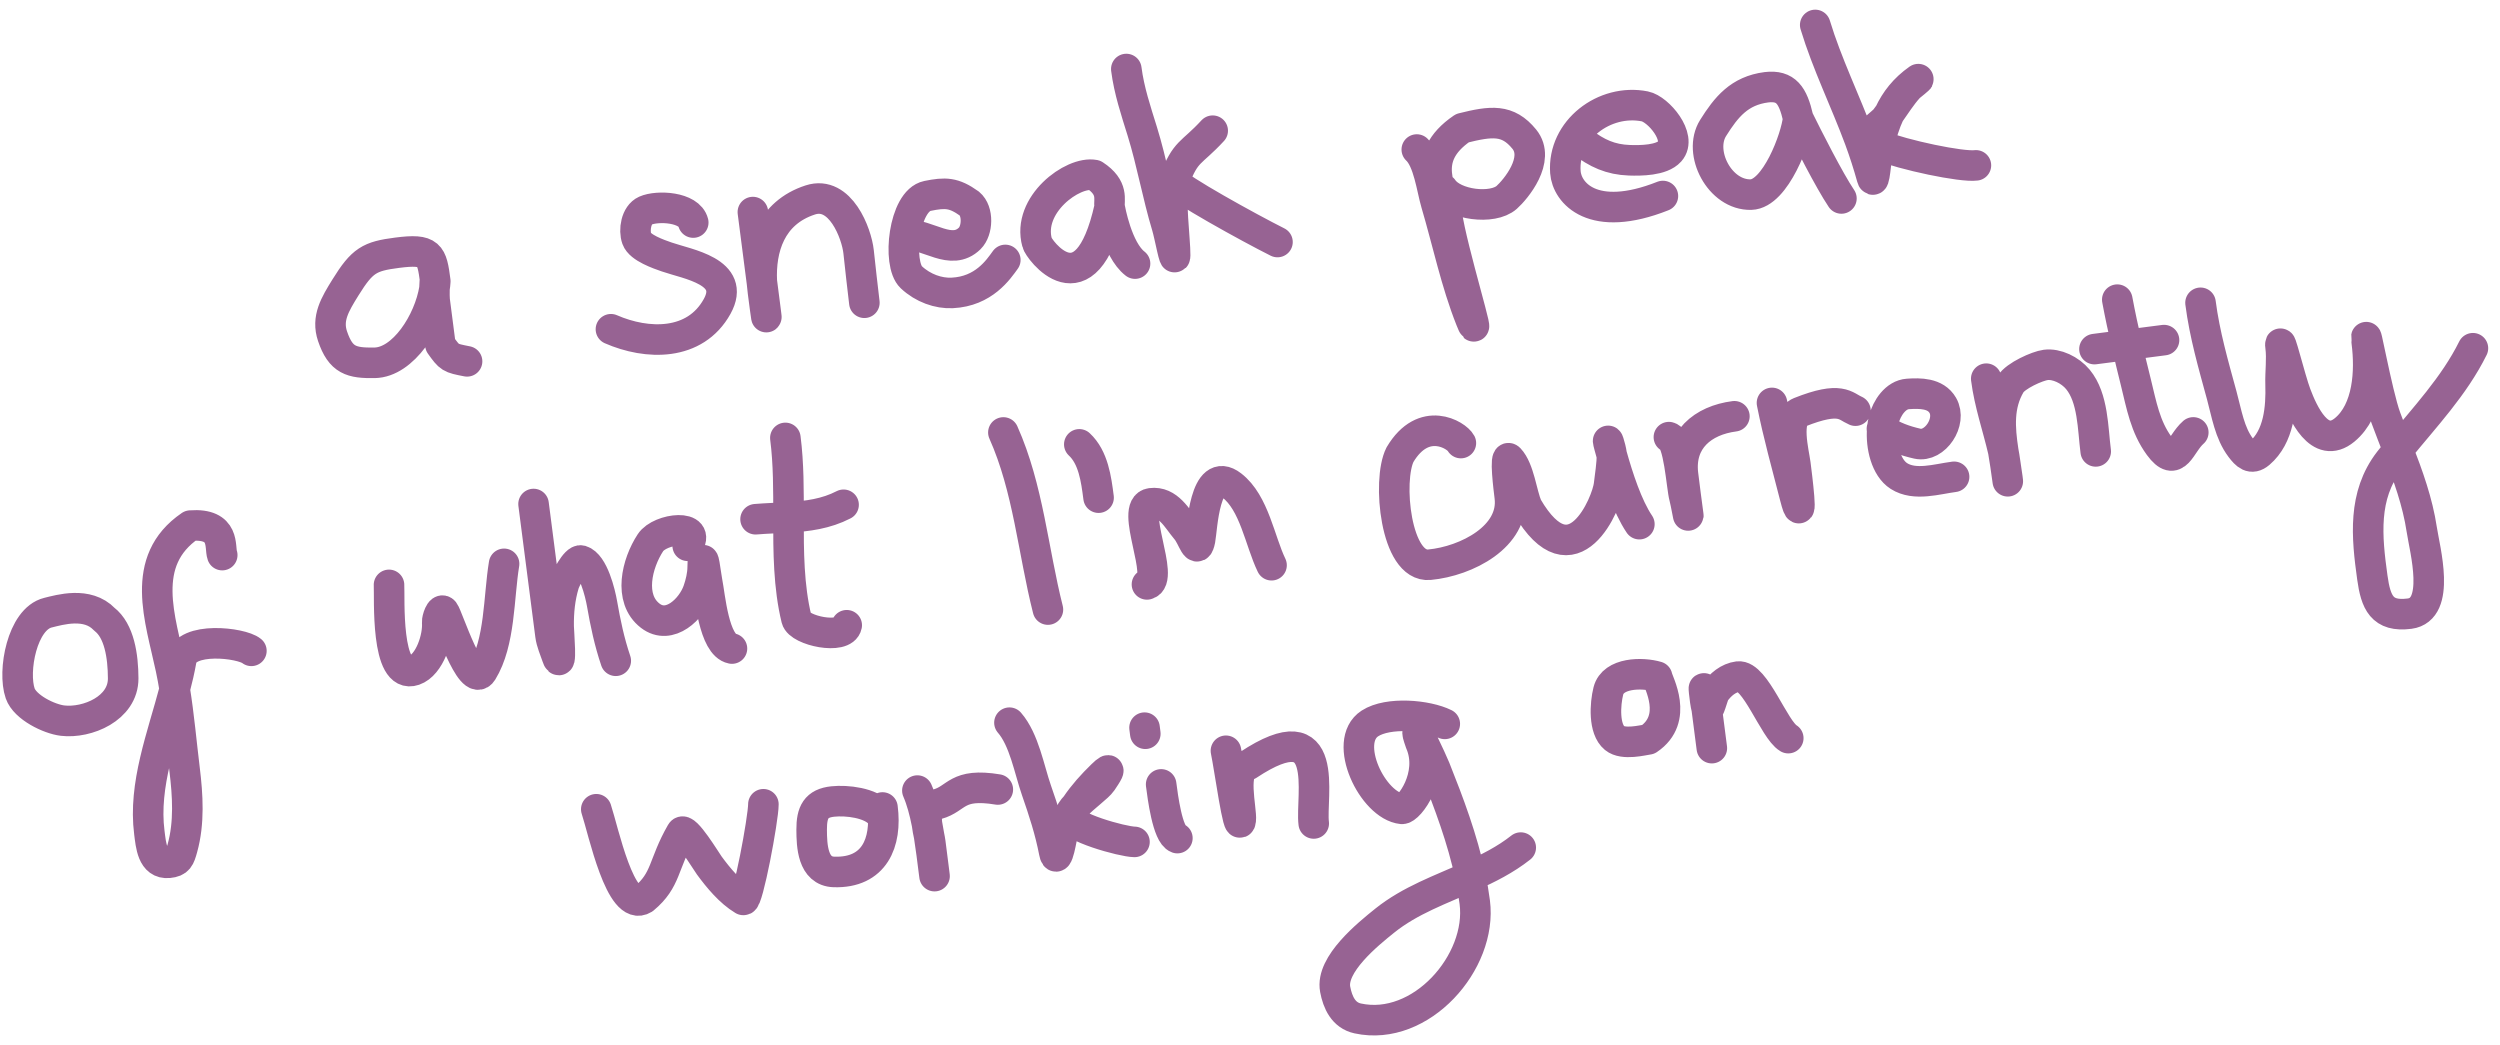
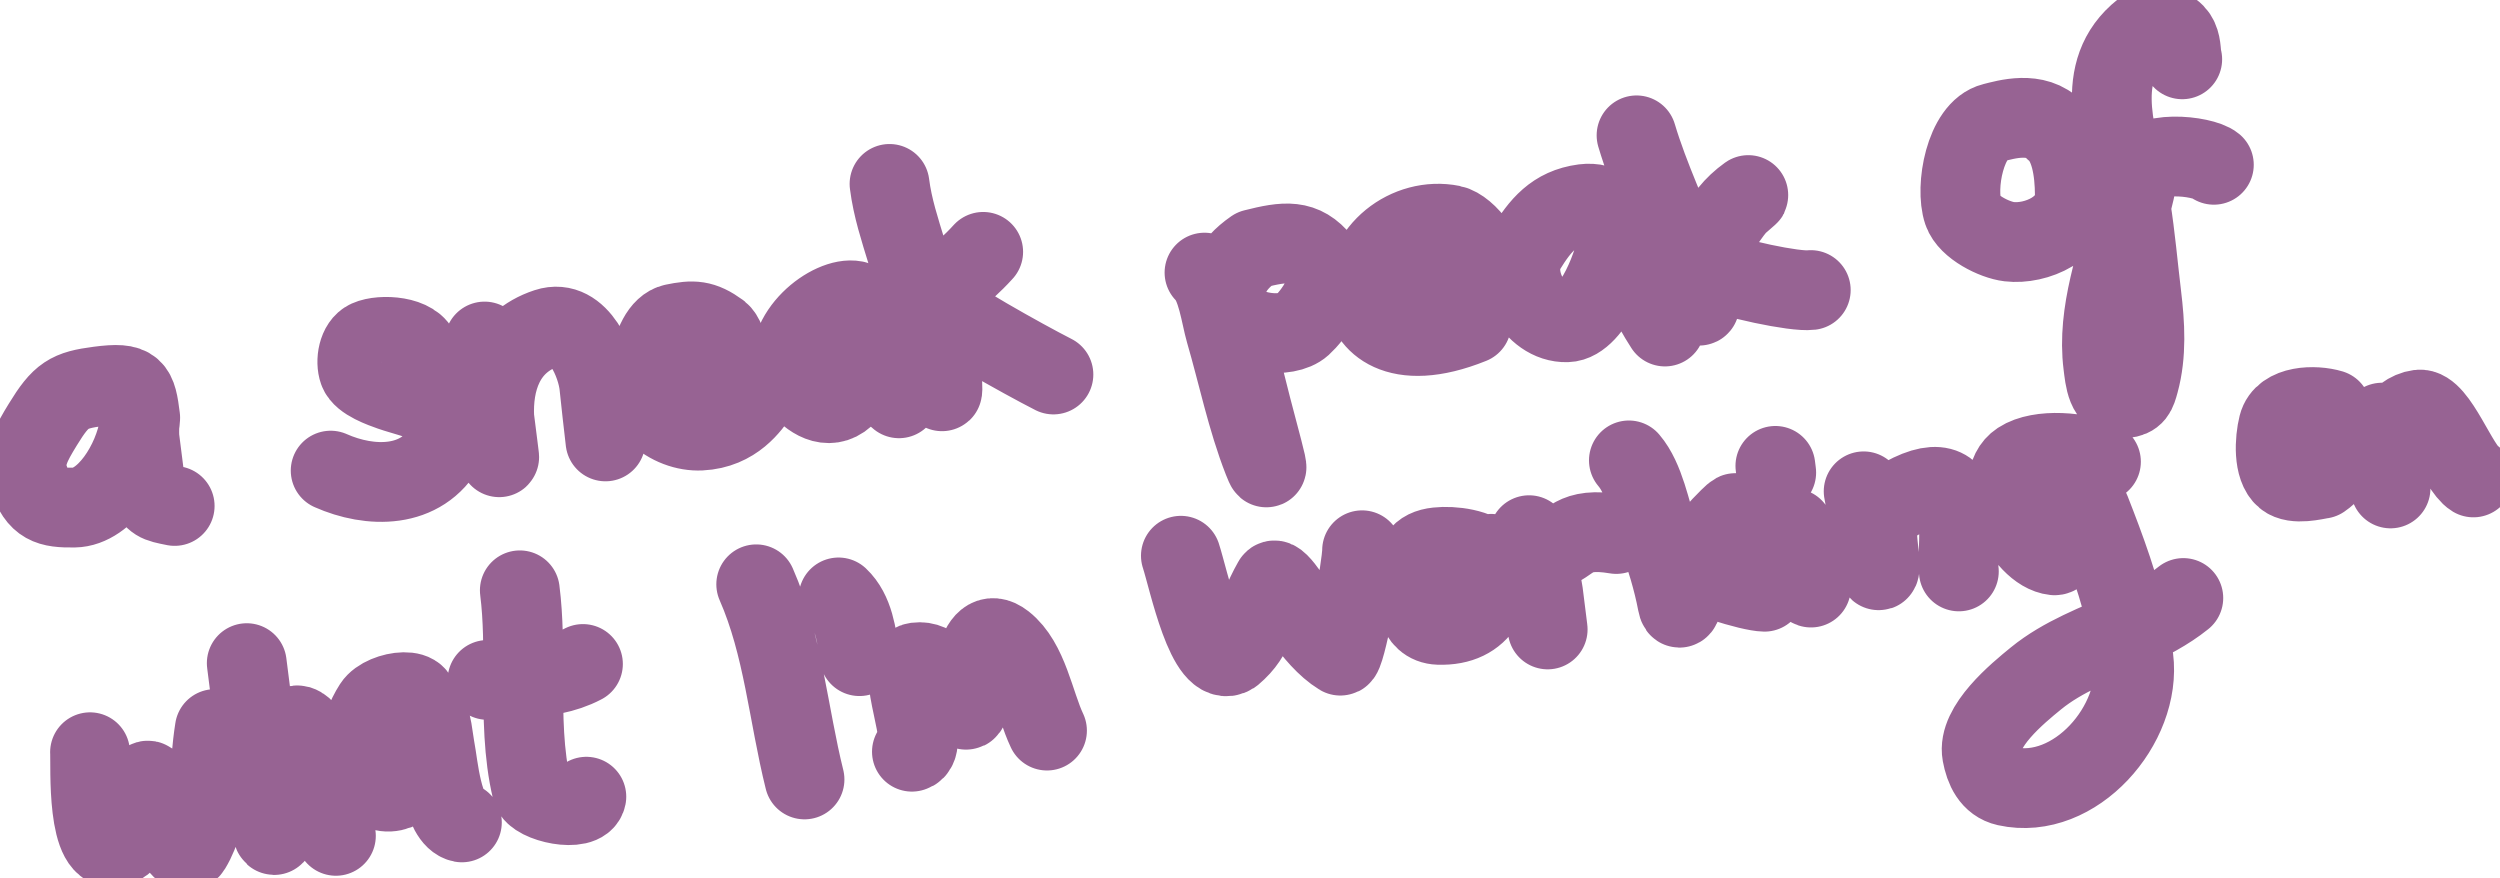
- <svg xmlns="http://www.w3.org/2000/svg" width="225" height="94" viewBox="0 0 225 94" fill="none">
-   <path d="M39.176 25.315C38.863 22.886 38.709 22.363 35.734 22.747C33.254 23.067 32.608 23.427 31.095 25.866C30.141 27.403 29.386 28.654 29.928 30.259C30.665 32.441 31.64 32.684 33.708 32.654C36.287 32.616 38.625 28.958 39.101 25.984M39.176 25.315C39.163 25.533 39.137 25.756 39.101 25.984M39.176 25.315C39.145 25.07 39.113 25.484 39.101 25.984M39.101 25.984C39.091 26.386 39.095 26.844 39.122 27.058L39.636 31.036C40.485 32.217 40.485 32.217 42.036 32.521M62.392 20.03C62.039 18.621 59.177 18.471 58.085 18.958C57.246 19.333 57.03 20.71 57.312 21.491C57.607 22.306 59.285 22.877 60.002 23.127C61.88 23.782 66.285 24.433 64.544 27.578C62.551 31.177 58.234 31.053 54.984 29.632M67.758 19.086L68.563 25.326M68.563 25.326L68.877 27.765C69.204 30.295 68.593 25.88 68.563 25.326ZM68.563 25.326C68.563 25.324 68.563 25.321 68.562 25.319C68.42 22.416 69.327 19.163 72.93 17.994C75.629 17.119 77.097 21.005 77.274 22.661C77.365 23.51 77.685 26.409 77.793 27.248M81.521 21.121C83.546 21.051 85.602 23.092 87.278 21.455C87.989 20.76 88.067 19.001 87.243 18.323C85.842 17.321 85.078 17.305 83.467 17.634C81.33 18.071 80.728 23.74 82.015 24.949C83.071 25.941 84.458 26.422 85.699 26.363C88.54 26.227 89.852 24.259 90.478 23.394M99.865 18.647C97.707 28.331 93.404 22.333 93.34 21.837C92.397 18.43 96.54 15.374 98.499 15.754C100.267 16.91 99.778 17.981 99.864 18.646C99.863 18.641 99.864 18.642 99.865 18.647ZM99.865 18.647C99.865 18.647 99.865 18.647 99.865 18.647ZM99.865 18.647C99.895 18.788 100.535 22.476 102.154 23.724M101.368 6.212C101.62 8.165 102.224 9.946 102.805 11.822C103.676 14.636 104.171 17.547 105.024 20.369C105.284 21.232 105.75 23.871 105.762 22.97C105.78 21.679 105.237 17.632 105.662 16.313M105.662 16.313C105.67 16.288 105.679 16.265 105.687 16.242M105.662 16.313C105.648 16.278 105.656 16.254 105.687 16.242M105.662 16.313C105.903 16.901 112.428 20.508 114.973 21.782M105.687 16.242C106.734 13.489 107.162 13.909 109.143 11.763M127.511 13.458C128.571 14.442 128.863 16.98 129.249 18.285C130.277 21.758 131.029 25.41 132.37 28.777C133.578 31.813 130.653 22.453 130.206 19.216C129.928 17.203 127.614 14.261 131.617 11.534C134.21 10.889 135.697 10.697 137.184 12.522C138.67 14.347 136.406 17.052 135.601 17.767C134.337 18.891 130.832 18.451 129.854 16.997M142.379 12.763C143.707 13.795 144.95 14.366 146.647 14.424C147.65 14.458 149.545 14.451 150.287 13.616C151.4 12.363 149.253 9.815 148.036 9.574C144.402 8.853 140.62 11.71 140.885 15.492C141.015 17.346 143.332 20.151 149.661 17.641M161.828 10.61C161.362 8.574 160.738 7.647 158.982 7.853C156.544 8.167 155.366 9.626 154.18 11.518C152.787 13.739 154.787 17.596 157.594 17.515C159.781 17.453 161.662 12.426 161.833 10.654C162.708 12.434 164.635 16.235 165.728 17.861M163.37 2.245C164.422 5.726 166.1 9.124 167.365 12.546C167.783 13.676 168.155 14.836 168.477 15.998C168.703 16.814 168.826 14.339 169.008 13.512C169.042 13.36 169.076 13.211 169.111 13.063M169.111 13.063C169.354 12.028 169.638 11.086 170.041 10.229M169.111 13.063C168.482 12.811 168.081 12.573 168.056 12.379C168.018 12.078 169.476 10.983 169.672 10.73C169.799 10.565 169.921 10.398 170.041 10.229M169.111 13.063C171.365 13.967 176.549 15.049 177.832 14.883M170.041 10.229C170.604 9.033 171.4 8.003 172.647 7.123C172.931 6.922 171.803 7.851 171.756 7.904C171.108 8.623 170.6 9.444 170.041 10.229ZM20.001 49.959C19.746 49.254 20.335 47.069 17.137 47.304C12.461 50.499 14.44 55.715 15.38 60.176C15.51 60.79 15.623 61.409 15.724 62.033M15.724 62.033C16.11 64.422 16.321 66.867 16.614 69.253C16.899 71.584 17.053 74.05 16.413 76.345C16.171 77.213 16.056 77.564 15.187 77.65C13.699 77.797 13.582 76.019 13.441 74.931C12.887 70.638 14.606 66.29 15.724 62.033ZM15.724 62.033C15.956 61.147 16.163 60.265 16.317 59.389C16.697 57.237 21.737 57.843 22.625 58.575M35.011 52.639C35.079 53.736 34.677 61.224 37.274 60.327C38.684 59.841 39.46 57.325 39.348 55.984C39.327 55.732 39.65 54.652 39.955 55.038C40.291 55.464 42.385 62.092 43.396 60.452C45.025 57.807 44.87 53.761 45.367 50.745M48.02 45.361L49.544 57.174C49.627 57.821 49.923 58.476 50.133 59.097C50.593 60.46 50.284 56.852 50.277 56.367C50.258 55.078 50.385 53.792 50.761 52.554C50.879 52.164 51.806 50.301 52.302 50.449C53.403 50.777 54.02 53.403 54.18 54.313C54.493 56.099 54.835 57.74 55.419 59.469M61.893 49.121C63.26 47.116 59.41 47.516 58.541 48.841C57.318 50.706 56.528 53.877 58.521 55.414C60.256 56.752 62.258 54.802 62.832 53.153C63.055 52.513 63.24 51.737 63.243 51.055C63.251 49.268 63.521 51.754 63.645 52.367C63.898 53.619 64.249 58.052 65.876 58.37M70.683 39.412C70.982 41.734 70.969 44.147 70.965 46.564M70.965 46.564C70.96 49.67 70.972 52.781 71.685 55.709C71.944 56.769 75.943 57.614 76.205 56.272M70.965 46.564C69.989 46.623 68.999 46.648 68.001 46.731M70.965 46.564C72.674 46.46 74.339 46.248 75.922 45.43M90.304 38.922C92.554 43.962 92.97 49.552 94.313 54.861M97.137 39.992C98.404 41.168 98.658 43.131 98.868 44.764L98.872 44.79M103.226 52.596C104.952 52.175 101.576 45.556 103.586 45.297C105.159 45.094 105.918 46.663 106.775 47.675C107.377 48.386 107.721 50.048 108.008 48.585C108.195 47.629 108.4 41.792 110.863 43.692C112.894 45.259 113.385 48.689 114.439 50.87M131.478 39.876C131.097 39.157 128.136 37.329 126.001 40.918C124.836 43.214 125.591 51.111 128.651 50.825C132.003 50.511 136.316 48.27 135.881 44.722C135.8 44.063 135.383 40.802 135.843 41.287C136.737 42.23 136.953 44.454 137.444 45.594C141.562 52.671 144.654 45.222 144.816 43.617C144.876 43.027 145.124 41.546 145.055 40.963C145.054 40.953 145.053 40.944 145.052 40.934M145.052 40.934C144.957 40.186 144.531 39.014 144.839 40.159C144.905 40.406 144.976 40.665 145.052 40.934ZM145.052 40.934C145.624 42.973 146.459 45.566 147.543 47.174M150.2 39.342C151.111 39.556 151.34 43.81 151.594 44.741C151.738 45.266 152.01 46.879 151.94 46.339C151.783 45.12 151.61 43.901 151.468 42.681C151.109 39.593 153.257 37.832 156.095 37.465M159.478 36.262C160.032 39.07 160.834 41.914 161.541 44.689C162.376 47.961 161.688 42.583 161.581 41.755C161.447 40.718 160.641 37.633 161.968 37.104C165.702 35.615 166.072 36.574 166.991 36.96M169.373 38.592C169.383 38.599 169.394 38.607 169.404 38.614M169.404 38.614C170.327 39.288 171.475 39.685 172.562 39.93C174.142 40.286 175.703 37.961 174.85 36.482C174.206 35.367 172.791 35.382 171.711 35.454C170.607 35.527 169.812 36.717 169.541 37.77C169.474 38.029 169.428 38.314 169.404 38.614ZM169.404 38.614C169.279 40.16 169.734 42.094 170.902 42.842C172.335 43.76 174.333 43.111 175.868 42.913M178.762 34.082C179.054 36.35 179.782 38.386 180.293 40.595M180.293 40.595C180.296 40.608 180.299 40.621 180.302 40.634C180.336 40.78 180.416 41.312 180.496 41.868M180.293 40.595C180.357 41.018 180.428 41.442 180.496 41.868M180.293 40.595C179.978 38.516 179.82 36.478 180.94 34.585C181.395 33.816 183.364 32.939 184.113 32.842C185.084 32.717 186.306 33.289 187.015 34.151C188.392 35.825 188.349 38.563 188.615 40.626M180.496 41.868C180.639 42.859 180.783 43.926 180.666 43.024C180.616 42.638 180.557 42.253 180.496 41.868ZM190.555 26.969C190.809 28.335 191.102 29.691 191.415 31.042M191.415 31.042C191.676 32.167 191.95 33.288 192.228 34.409C192.735 36.46 193.063 38.401 194.33 40.135C195.869 42.239 196.203 39.956 197.396 38.918M191.415 31.042L188.501 31.419M191.415 31.042L194.762 30.61M198.047 27.252C198.416 30.112 199.201 32.809 199.959 35.591C200.395 37.188 200.657 38.963 201.667 40.298C202.133 40.914 202.614 41.429 203.358 40.793C205.117 39.289 205.317 36.697 205.253 34.582C205.22 33.488 205.393 32.303 205.255 31.235C205.063 29.751 206.111 34.105 206.643 35.503C207.243 37.082 208.752 40.562 211.021 38.688C213.164 36.919 213.34 33.363 213.01 30.807C212.712 28.494 213.917 35.402 214.722 37.591C215.08 38.564 215.459 39.525 215.83 40.487M215.83 40.487C216.73 42.821 217.581 45.157 217.959 47.664C218.227 49.445 219.722 54.859 216.858 55.229C214.365 55.551 213.819 54.201 213.51 51.973C213.001 48.31 212.635 44.602 215.025 41.503C215.289 41.161 215.558 40.823 215.83 40.487ZM215.83 40.487C218.217 37.541 220.866 34.769 222.563 31.341M53.665 72.832C54.299 74.729 55.841 82.204 57.938 80.894C60.002 79.179 59.643 77.83 61.319 74.915C61.649 74.342 63.546 77.5 63.838 77.898C64.659 79.015 65.697 80.273 66.897 80.992C67.293 81.23 68.706 73.692 68.705 72.384M79.22 73.258C78.362 72.245 76.212 72.002 74.953 72.135C73.45 72.295 73.043 73.095 73.049 74.674C73.055 76.102 73.129 78.413 75.058 78.475C78.692 78.592 79.832 75.842 79.424 72.674M82.564 71.152C82.939 72.013 83.212 73.048 83.423 74.119M83.423 74.119C83.496 74.491 83.561 74.866 83.621 75.24M83.423 74.119C83.462 74.489 83.547 74.876 83.621 75.24M83.423 74.119C83.339 73.332 83.467 72.621 84.365 72.376C86.172 71.883 86.048 70.436 89.804 71.055M83.621 75.24C83.791 76.301 83.915 77.351 84.032 78.258C84.304 80.364 83.78 76.25 83.727 75.837C83.703 75.651 83.664 75.449 83.621 75.24ZM90.85 65.042C92.175 66.563 92.629 69.251 93.276 71.113C93.929 72.99 94.505 74.757 94.881 76.702C95.153 78.112 95.589 75.102 95.666 74.865C95.824 74.381 96.025 73.917 96.261 73.47M96.261 73.47C96.435 73.14 96.628 72.819 96.837 72.508M96.261 73.47C96.275 73.192 96.507 72.858 96.837 72.508M96.261 73.47C96.211 74.423 101.019 75.755 102.103 75.77M96.837 72.508C97.504 71.511 98.327 70.607 99.179 69.778C100.253 68.733 99.542 69.788 99.177 70.329L99.16 70.354C98.832 70.84 97.585 71.714 96.837 72.508ZM104.503 70.596C104.639 71.645 105.073 75.118 105.964 75.429M103.008 65.49L103.078 66.038M110.334 67.569C110.638 68.985 111.497 75.25 111.666 73.812C111.777 72.861 110.76 69.087 112.342 68.844C119.932 63.81 117.929 71.731 118.236 74.112M130.03 65.149C128.433 64.359 124.945 64.041 123.292 65.11C120.767 66.745 123.535 72.524 126.175 72.796C126.79 72.86 129.118 69.804 127.84 66.848C126.863 64.046 128.954 68.639 129.161 69.157C130.409 72.283 131.629 75.532 132.331 78.869M132.331 78.869C132.494 79.642 132.628 80.42 132.729 81.202C133.425 86.591 127.878 92.898 122.193 91.658C120.91 91.378 120.387 90.218 120.165 89.037C119.745 86.793 123.113 84.073 124.636 82.851C126.899 81.034 129.676 80.051 132.331 78.869ZM132.331 78.869C133.934 78.155 135.493 77.369 136.867 76.283M154.065 67.333L153.608 63.788M153.608 63.788L153.464 62.669C153.223 60.801 153.413 63.094 153.608 63.788ZM153.608 63.788C153.617 63.819 153.626 63.847 153.634 63.871C153.768 64.24 154.197 62.518 154.32 62.341C154.829 61.613 155.556 61.004 156.427 60.892C157.953 60.695 159.679 65.686 160.944 66.432M9.39 55.729C7.864 54.132 5.365 54.885 4.318 55.14C1.986 55.708 1.127 60.419 1.816 62.405C2.25 63.658 4.416 64.714 5.634 64.857C7.848 65.116 11.097 63.764 11.086 61.056C11.078 59.043 10.739 56.77 9.39 55.729ZM149.139 60.897C147.796 60.497 145.173 60.527 144.754 62.181C144.453 63.37 144.316 65.615 145.316 66.432C146.106 67.078 147.859 66.608 148.355 66.544C151.139 64.673 149.199 61.363 149.139 60.897Z" stroke="#976393" stroke-width="2.75" stroke-linecap="round" stroke-linejoin="round" />
+ <svg xmlns="http://www.w3.org/2000/svg" width="94" height="33" viewBox="0 0 94 33" fill="none">
+   <path d="M5.272 15.708C5.13 14.589 5.06 14.349 3.713 14.526C2.589 14.673 2.297 14.839 1.611 15.961C1.179 16.669 0.837 17.244 1.082 17.983C1.416 18.988 1.858 19.099 2.795 19.085C3.963 19.068 5.022 17.384 5.238 16.015M5.272 15.708C5.266 15.808 5.254 15.911 5.238 16.015M5.272 15.708C5.258 15.595 5.243 15.785 5.238 16.015M5.238 16.015C5.233 16.201 5.235 16.412 5.248 16.51L5.48 18.341C5.865 18.884 5.865 18.884 6.568 19.024M15.789 13.275C15.629 12.627 14.333 12.557 13.838 12.782C13.458 12.954 13.36 13.588 13.488 13.947C13.621 14.323 14.382 14.586 14.707 14.701C15.557 15.002 17.553 15.302 16.764 16.749C15.861 18.406 13.906 18.349 12.433 17.695M18.22 12.841L18.585 15.713M18.585 15.713L18.727 16.835C18.875 18 18.598 15.967 18.585 15.713ZM18.585 15.713L18.584 15.71C18.52 14.373 18.931 12.876 20.563 12.338C21.786 11.935 22.451 13.724 22.531 14.486C22.572 14.877 22.717 16.211 22.766 16.597M24.455 13.777C25.372 13.745 26.304 14.684 27.063 13.931C27.385 13.611 27.42 12.801 27.047 12.489C26.413 12.028 26.066 12.021 25.336 12.172C24.368 12.373 24.095 14.983 24.679 15.539C25.157 15.995 25.785 16.217 26.348 16.19C27.634 16.128 28.229 15.221 28.512 14.823M32.765 12.638C31.787 17.096 29.838 14.335 29.809 14.107C29.382 12.539 31.259 11.132 32.146 11.307C32.947 11.839 32.726 12.332 32.765 12.638ZM32.765 12.638C32.765 12.636 32.764 12.636 32.765 12.638ZM32.765 12.638C32.779 12.703 33.069 14.401 33.802 14.976M33.446 6.915C33.56 7.814 33.834 8.634 34.097 9.497C34.491 10.792 34.716 12.132 35.102 13.431C35.22 13.828 35.431 15.043 35.436 14.628C35.445 14.034 35.199 12.171 35.391 11.564M35.391 11.564C35.395 11.553 35.399 11.542 35.402 11.531M35.391 11.564C35.385 11.548 35.388 11.537 35.402 11.531M35.391 11.564C35.5 11.835 38.456 13.495 39.609 14.081M35.402 11.531C35.877 10.264 36.071 10.457 36.968 9.47M45.289 10.25C45.769 10.703 45.901 11.871 46.076 12.472C46.542 14.07 46.883 15.751 47.49 17.301C48.038 18.698 46.712 14.39 46.51 12.9C46.384 11.974 45.336 10.62 47.149 9.364C48.324 9.068 48.997 8.979 49.671 9.819C50.344 10.659 49.319 11.904 48.954 12.234C48.381 12.751 46.794 12.548 46.35 11.879M52.025 9.93C52.626 10.405 53.189 10.668 53.958 10.695C54.412 10.71 55.271 10.707 55.607 10.323C56.111 9.746 55.139 8.573 54.587 8.462C52.941 8.131 51.228 9.446 51.348 11.187C51.407 12.04 52.456 13.331 55.323 12.176M60.835 8.939C60.624 8.002 60.341 7.575 59.546 7.67C58.441 7.815 57.908 8.486 57.37 9.357C56.739 10.38 57.645 12.155 58.917 12.118C59.908 12.089 60.76 9.775 60.837 8.96C61.234 9.779 62.107 11.528 62.602 12.277M61.534 5.089C62.01 6.691 62.77 8.255 63.343 9.83C63.533 10.35 63.701 10.884 63.847 11.419C63.95 11.795 64.005 10.656 64.088 10.275C64.103 10.205 64.119 10.136 64.135 10.068M64.135 10.068C64.245 9.592 64.373 9.158 64.556 8.764M64.135 10.068C63.85 9.952 63.668 9.843 63.657 9.754C63.639 9.615 64.3 9.111 64.389 8.994C64.446 8.919 64.501 8.842 64.556 8.764M64.135 10.068C65.156 10.484 67.504 10.982 68.085 10.906M64.556 8.764C64.811 8.213 65.171 7.739 65.736 7.334C65.865 7.242 65.354 7.669 65.333 7.694C65.039 8.024 64.809 8.402 64.556 8.764ZM82.052 2.23C81.937 1.906 82.204 0.9 80.755 1.008C78.637 2.479 79.533 4.879 79.959 6.933C80.018 7.215 80.069 7.5 80.115 7.787M80.115 7.787C80.29 8.887 80.386 10.012 80.518 11.111C80.648 12.184 80.717 13.319 80.427 14.375C80.318 14.775 80.266 14.936 79.872 14.976C79.198 15.044 79.145 14.225 79.081 13.724C78.83 11.748 79.609 9.747 80.115 7.787ZM80.115 7.787C80.22 7.38 80.314 6.974 80.384 6.57C80.556 5.58 82.839 5.859 83.241 6.196M3.385 28.284C3.416 28.789 3.234 32.236 4.41 31.823C5.049 31.599 5.4 30.441 5.35 29.824C5.34 29.708 5.486 29.211 5.625 29.388C5.777 29.584 6.726 32.635 7.184 31.88C7.922 30.663 7.851 28.801 8.076 27.412M9.278 24.934L9.969 30.372C10.007 30.669 10.141 30.971 10.236 31.257C10.444 31.884 10.304 30.223 10.301 30C10.292 29.407 10.35 28.815 10.52 28.245C10.574 28.066 10.994 27.208 11.218 27.276C11.717 27.427 11.997 28.636 12.069 29.055C12.211 29.877 12.366 30.632 12.63 31.428M15.563 26.665C16.182 25.742 14.438 25.926 14.044 26.536C13.491 27.395 13.133 28.854 14.036 29.562C14.821 30.177 15.728 29.28 15.988 28.521C16.09 28.226 16.173 27.869 16.175 27.555C16.178 26.733 16.3 27.877 16.357 28.159C16.471 28.735 16.63 30.776 17.367 30.922M19.545 22.196C19.681 23.265 19.674 24.376 19.673 25.488M19.673 25.488C19.671 26.918 19.676 28.349 19.999 29.697C20.116 30.185 21.928 30.574 22.047 29.956M19.673 25.488C19.231 25.515 18.782 25.527 18.33 25.565M19.673 25.488C20.447 25.44 21.201 25.343 21.919 24.966M28.434 21.97C29.453 24.29 29.642 26.863 30.25 29.307M31.529 22.463C32.103 23.004 32.218 23.908 32.313 24.66L32.315 24.671M34.288 28.264C35.069 28.071 33.54 25.024 34.451 24.905C35.163 24.811 35.507 25.534 35.895 25.999C36.168 26.327 36.324 27.092 36.454 26.418C36.539 25.978 36.632 23.291 37.747 24.166C38.667 24.887 38.89 26.466 39.367 27.47M44.401 20.896C44.688 21.77 45.387 25.21 46.337 24.607C47.272 23.818 47.109 23.197 47.868 21.855C48.018 21.591 48.877 23.045 49.01 23.228C49.381 23.742 49.852 24.321 50.395 24.652C50.575 24.762 51.215 21.292 51.214 20.69M55.978 21.093C55.589 20.626 54.615 20.514 54.045 20.576C53.364 20.649 53.179 21.017 53.182 21.744C53.185 22.401 53.218 23.465 54.093 23.494C55.739 23.548 56.255 22.282 56.07 20.824M57.493 20.123C57.663 20.519 57.786 20.996 57.882 21.489M57.882 21.489C57.915 21.66 57.944 21.833 57.972 22.005M57.882 21.489C57.899 21.659 57.938 21.837 57.972 22.005M57.882 21.489C57.844 21.126 57.902 20.799 58.308 20.687C59.127 20.46 59.071 19.793 60.772 20.078M57.972 22.005C58.049 22.493 58.105 22.976 58.158 23.394C58.281 24.363 58.043 22.47 58.019 22.28C58.008 22.194 57.991 22.101 57.972 22.005ZM61.246 17.311C61.846 18.011 62.052 19.248 62.346 20.105C62.641 20.969 62.902 21.782 63.072 22.678C63.196 23.326 63.393 21.941 63.428 21.832C63.499 21.609 63.59 21.396 63.697 21.19M63.697 21.19C63.776 21.038 63.864 20.891 63.958 20.747M63.697 21.19C63.704 21.062 63.809 20.908 63.958 20.747M63.697 21.19C63.675 21.629 65.853 22.242 66.344 22.249M63.958 20.747C64.261 20.288 64.633 19.872 65.019 19.491C65.506 19.009 65.184 19.495 65.019 19.744L65.011 19.756C64.862 19.98 64.297 20.382 63.958 20.747ZM67.431 19.867C67.493 20.35 67.689 21.949 68.093 22.092M66.754 17.517L66.786 17.769M70.073 18.474C70.211 19.126 70.6 22.009 70.676 21.348C70.727 20.91 70.266 19.173 70.983 19.061C74.421 16.744 73.513 20.39 73.653 21.485M78.996 17.36C78.272 16.996 76.692 16.85 75.943 17.342C74.799 18.095 76.053 20.755 77.249 20.88C77.528 20.909 78.582 19.503 78.003 18.142C77.561 16.852 78.508 18.967 78.602 19.205C79.167 20.644 79.72 22.139 80.038 23.675M80.038 23.675C80.112 24.031 80.172 24.389 80.218 24.749C80.534 27.23 78.021 30.132 75.445 29.562C74.864 29.433 74.627 28.899 74.526 28.355C74.336 27.323 75.862 26.07 76.552 25.508C77.577 24.672 78.835 24.219 80.038 23.675ZM80.038 23.675C80.764 23.347 81.47 22.985 82.093 22.485M89.884 18.365L89.677 16.734M89.677 16.734L89.611 16.218C89.502 15.359 89.588 16.414 89.677 16.734ZM89.677 16.734C89.681 16.748 89.685 16.761 89.689 16.772C89.749 16.942 89.944 16.149 89.999 16.068C90.23 15.732 90.559 15.452 90.954 15.401C91.645 15.31 92.427 17.607 93 17.951M77.246 4.886C76.554 4.151 75.422 4.497 74.948 4.615C73.891 4.876 73.502 7.045 73.814 7.959C74.011 8.535 74.993 9.022 75.544 9.087C76.547 9.207 78.019 8.584 78.014 7.338C78.01 6.411 77.857 5.365 77.246 4.886ZM87.652 15.403C87.044 15.219 85.856 15.233 85.666 15.994C85.529 16.541 85.467 17.575 85.92 17.951C86.278 18.248 87.072 18.032 87.297 18.002C88.558 17.141 87.679 15.617 87.652 15.403Z" stroke="#976393" stroke-width="3" stroke-linecap="round" stroke-linejoin="round" vector-effect="non-scaling-stroke" />
</svg>
